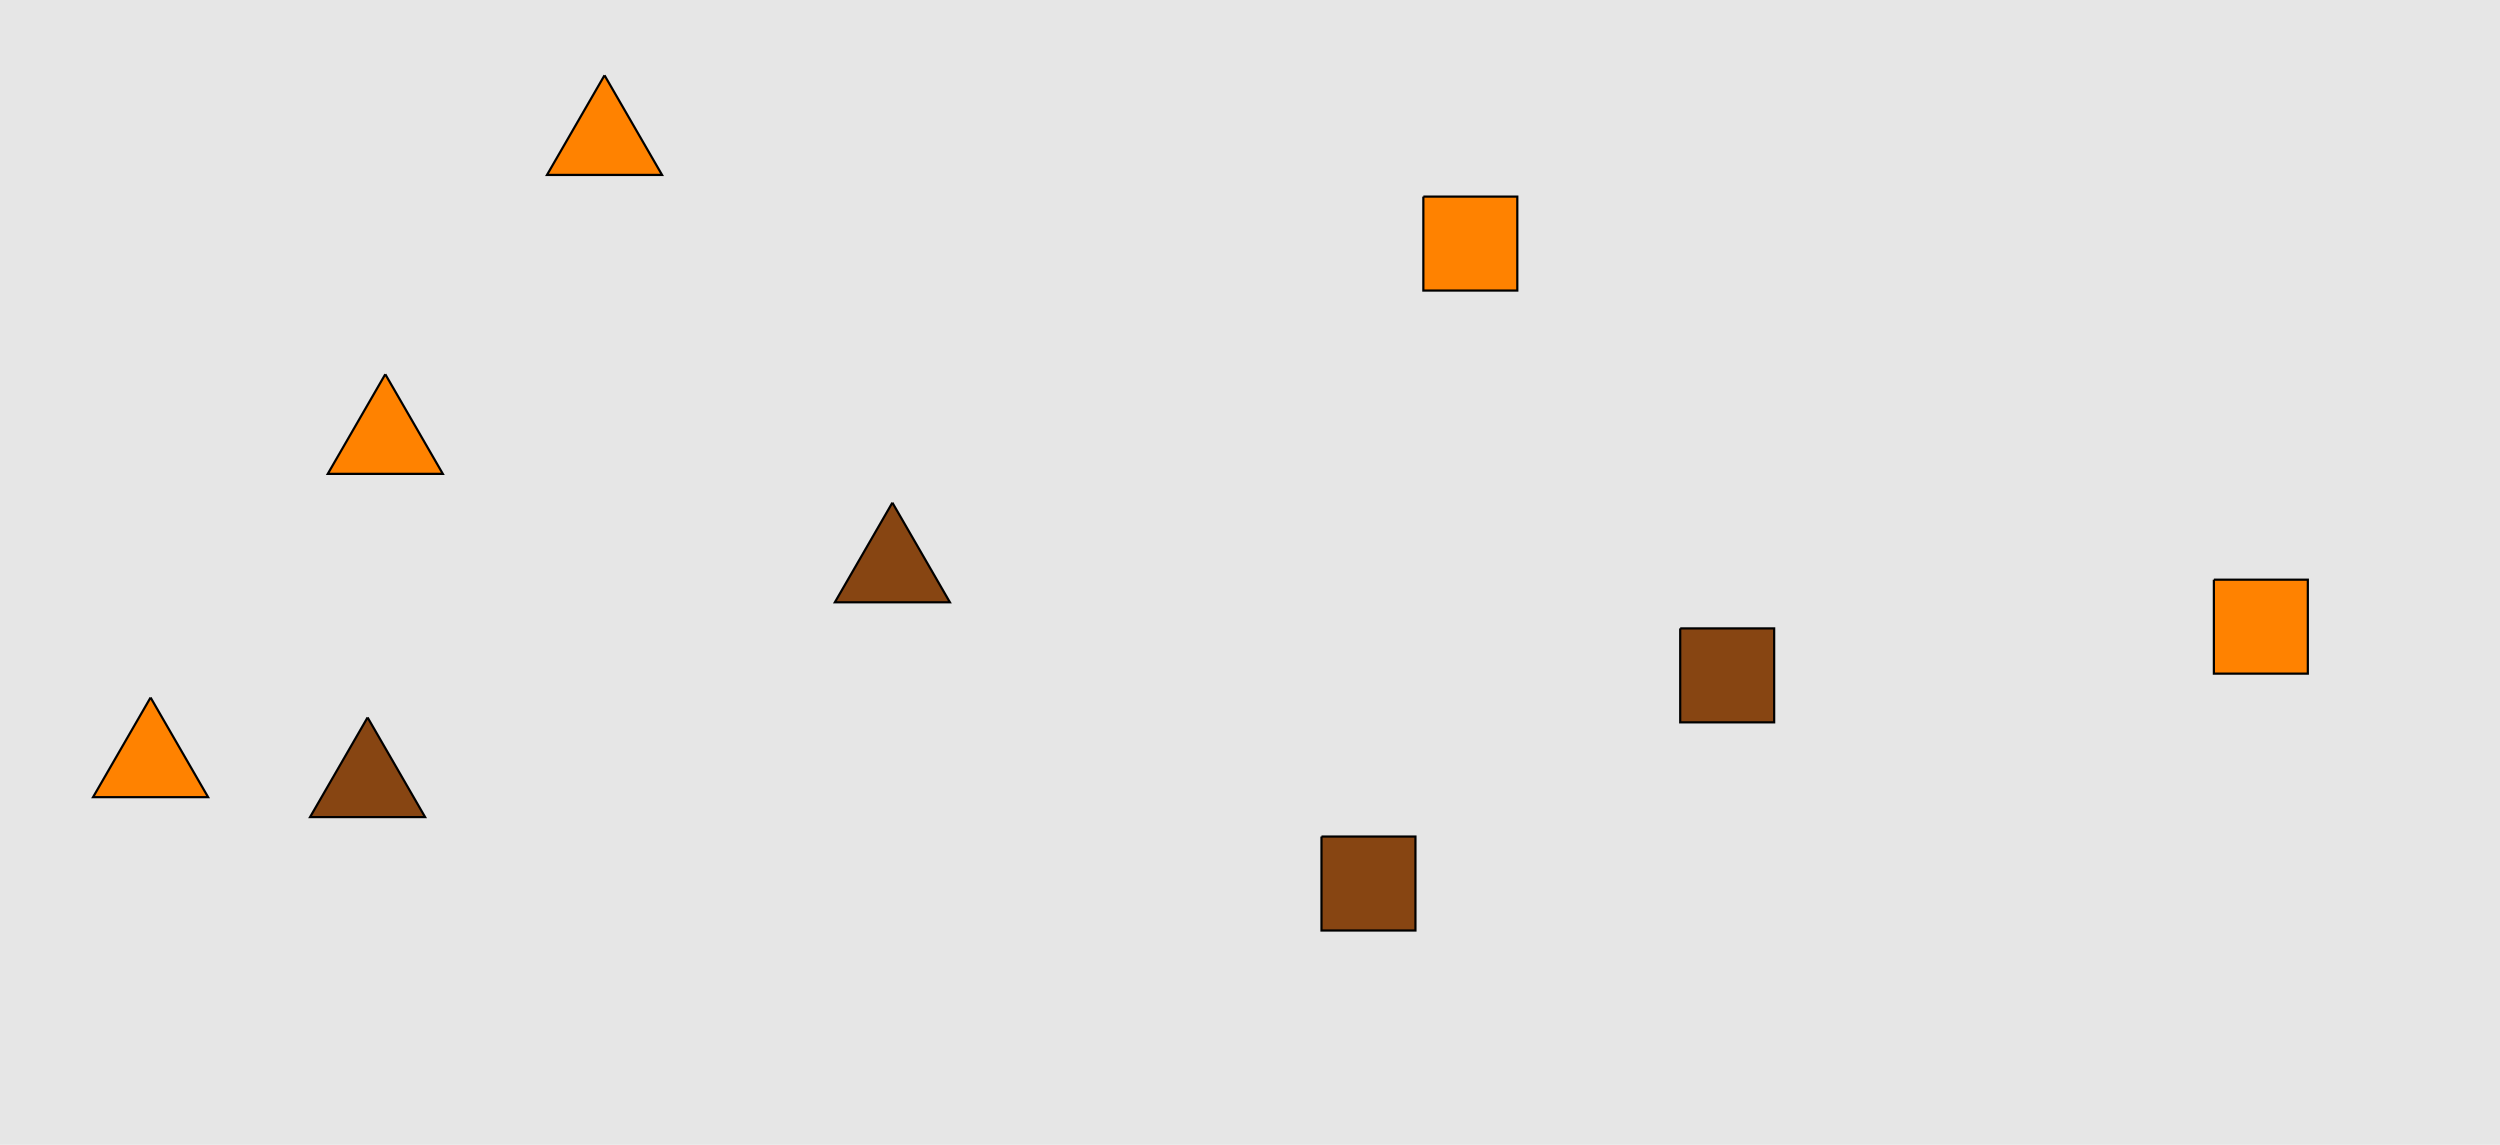
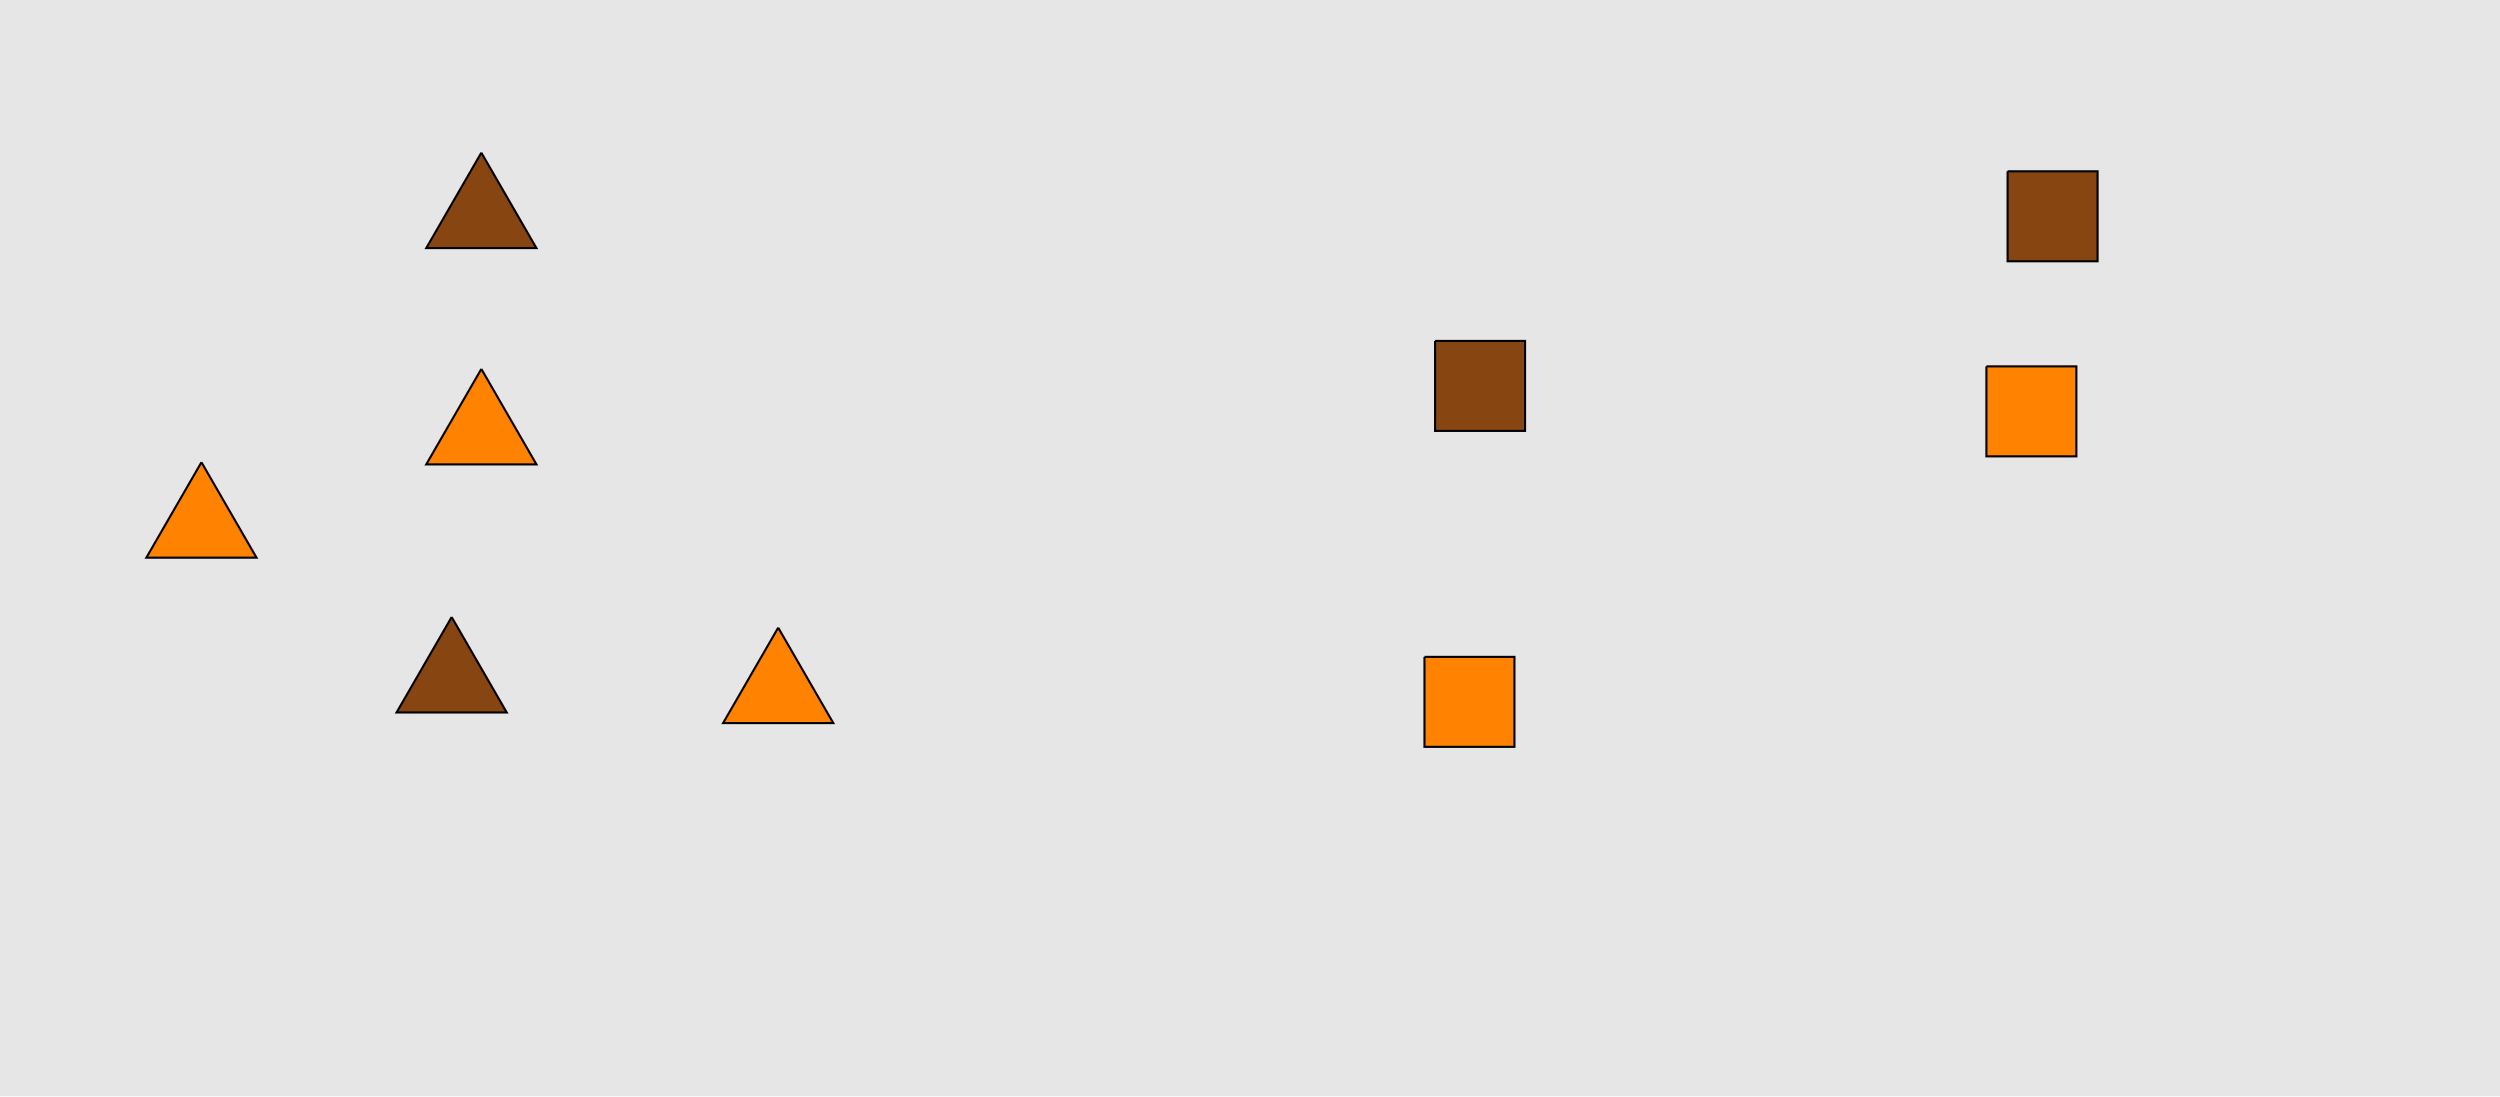
- <svg xmlns="http://www.w3.org/2000/svg" width="1129pt" height="517pt" viewBox="0 0 1129 517" version="1.1">
+ <svg xmlns="http://www.w3.org/2000/svg" width="1179pt" height="517pt" viewBox="0 0 1179 517" version="1.1">
  <g id="surface116">
-     <rect x="0" y="0" width="1129" height="517" style="fill:rgb(90%,90%,90%);fill-opacity:1;stroke:none;" />
-     <path style="fill-rule:nonzero;fill:rgb(100%,51%,0%);fill-opacity:1;stroke-width:1;stroke-linecap:butt;stroke-linejoin:miter;stroke:rgb(0%,0%,0%);stroke-opacity:1;stroke-miterlimit:10;" d="M 174 169 L 148.02 214 L 199.98 214 L 174 169 " />
-     <path style="fill-rule:nonzero;fill:rgb(53%,27%,7%);fill-opacity:1;stroke-width:1;stroke-linecap:butt;stroke-linejoin:miter;stroke:rgb(0%,0%,0%);stroke-opacity:1;stroke-miterlimit:10;" d="M 403 227 L 377.02 272 L 428.98 272 L 403 227 " />
-     <path style="fill-rule:nonzero;fill:rgb(53%,27%,7%);fill-opacity:1;stroke-width:1;stroke-linecap:butt;stroke-linejoin:miter;stroke:rgb(0%,0%,0%);stroke-opacity:1;stroke-miterlimit:10;" d="M 166 324 L 140.02 369 L 191.98 369 L 166 324 " />
-     <path style="fill-rule:nonzero;fill:rgb(100%,51%,0%);fill-opacity:1;stroke-width:1;stroke-linecap:butt;stroke-linejoin:miter;stroke:rgb(0%,0%,0%);stroke-opacity:1;stroke-miterlimit:10;" d="M 68 315 L 42.02 360 L 93.98 360 L 68 315 " />
-     <path style="fill-rule:nonzero;fill:rgb(100%,51%,0%);fill-opacity:1;stroke-width:1;stroke-linecap:butt;stroke-linejoin:miter;stroke:rgb(0%,0%,0%);stroke-opacity:1;stroke-miterlimit:10;" d="M 273 34 L 247.02 79 L 298.98 79 L 273 34 " />
-     <path style="fill-rule:nonzero;fill:rgb(53%,27%,7%);fill-opacity:1;stroke-width:1;stroke-linecap:butt;stroke-linejoin:miter;stroke:rgb(0%,0%,0%);stroke-opacity:1;stroke-miterlimit:10;" d="M 758.785 283.785 L 758.785 326.215 L 801.215 326.215 L 801.215 283.785 L 758.785 283.785 " />
-     <path style="fill-rule:nonzero;fill:rgb(100%,51%,0%);fill-opacity:1;stroke-width:1;stroke-linecap:butt;stroke-linejoin:miter;stroke:rgb(0%,0%,0%);stroke-opacity:1;stroke-miterlimit:10;" d="M 642.785 88.785 L 642.785 131.215 L 685.215 131.215 L 685.215 88.785 L 642.785 88.785 " />
-     <path style="fill-rule:nonzero;fill:rgb(100%,51%,0%);fill-opacity:1;stroke-width:1;stroke-linecap:butt;stroke-linejoin:miter;stroke:rgb(0%,0%,0%);stroke-opacity:1;stroke-miterlimit:10;" d="M 999.785 261.785 L 999.785 304.215 L 1042.215 304.215 L 1042.215 261.785 L 999.785 261.785 " />
-     <path style="fill-rule:nonzero;fill:rgb(53%,27%,7%);fill-opacity:1;stroke-width:1;stroke-linecap:butt;stroke-linejoin:miter;stroke:rgb(0%,0%,0%);stroke-opacity:1;stroke-miterlimit:10;" d="M 596.785 377.785 L 596.785 420.215 L 639.215 420.215 L 639.215 377.785 L 596.785 377.785 " />
+     <rect x="0" y="0" width="1179" height="517" style="fill:rgb(90%,90%,90%);fill-opacity:1;stroke:none;" />
+     <path style="fill-rule:nonzero;fill:rgb(100%,51%,0%);fill-opacity:1;stroke-width:1;stroke-linecap:butt;stroke-linejoin:miter;stroke:rgb(0%,0%,0%);stroke-opacity:1;stroke-miterlimit:10;" d="M 227 174 L 201.02 219 L 252.98 219 L 227 174 " />
+     <path style="fill-rule:nonzero;fill:rgb(53%,27%,7%);fill-opacity:1;stroke-width:1;stroke-linecap:butt;stroke-linejoin:miter;stroke:rgb(0%,0%,0%);stroke-opacity:1;stroke-miterlimit:10;" d="M 227 72 L 201.02 117 L 252.98 117 L 227 72 " />
+     <path style="fill-rule:nonzero;fill:rgb(53%,27%,7%);fill-opacity:1;stroke-width:1;stroke-linecap:butt;stroke-linejoin:miter;stroke:rgb(0%,0%,0%);stroke-opacity:1;stroke-miterlimit:10;" d="M 213 291 L 187.02 336 L 238.98 336 L 213 291 " />
+     <path style="fill-rule:nonzero;fill:rgb(100%,51%,0%);fill-opacity:1;stroke-width:1;stroke-linecap:butt;stroke-linejoin:miter;stroke:rgb(0%,0%,0%);stroke-opacity:1;stroke-miterlimit:10;" d="M 95 218 L 69.02 263 L 120.98 263 L 95 218 " />
+     <path style="fill-rule:nonzero;fill:rgb(100%,51%,0%);fill-opacity:1;stroke-width:1;stroke-linecap:butt;stroke-linejoin:miter;stroke:rgb(0%,0%,0%);stroke-opacity:1;stroke-miterlimit:10;" d="M 367 296 L 341.02 341 L 392.98 341 L 367 296 " />
+     <path style="fill-rule:nonzero;fill:rgb(53%,27%,7%);fill-opacity:1;stroke-width:1;stroke-linecap:butt;stroke-linejoin:miter;stroke:rgb(0%,0%,0%);stroke-opacity:1;stroke-miterlimit:10;" d="M 676.785 160.785 L 676.785 203.215 L 719.215 203.215 L 719.215 160.785 L 676.785 160.785 " />
+     <path style="fill-rule:nonzero;fill:rgb(100%,51%,0%);fill-opacity:1;stroke-width:1;stroke-linecap:butt;stroke-linejoin:miter;stroke:rgb(0%,0%,0%);stroke-opacity:1;stroke-miterlimit:10;" d="M 671.785 309.785 L 671.785 352.215 L 714.215 352.215 L 714.215 309.785 L 671.785 309.785 " />
+     <path style="fill-rule:nonzero;fill:rgb(100%,51%,0%);fill-opacity:1;stroke-width:1;stroke-linecap:butt;stroke-linejoin:miter;stroke:rgb(0%,0%,0%);stroke-opacity:1;stroke-miterlimit:10;" d="M 936.785 172.785 L 936.785 215.215 L 979.215 215.215 L 979.215 172.785 L 936.785 172.785 " />
+     <path style="fill-rule:nonzero;fill:rgb(53%,27%,7%);fill-opacity:1;stroke-width:1;stroke-linecap:butt;stroke-linejoin:miter;stroke:rgb(0%,0%,0%);stroke-opacity:1;stroke-miterlimit:10;" d="M 946.785 80.785 L 946.785 123.215 L 989.215 123.215 L 989.215 80.785 L 946.785 80.785 " />
  </g>
</svg>
